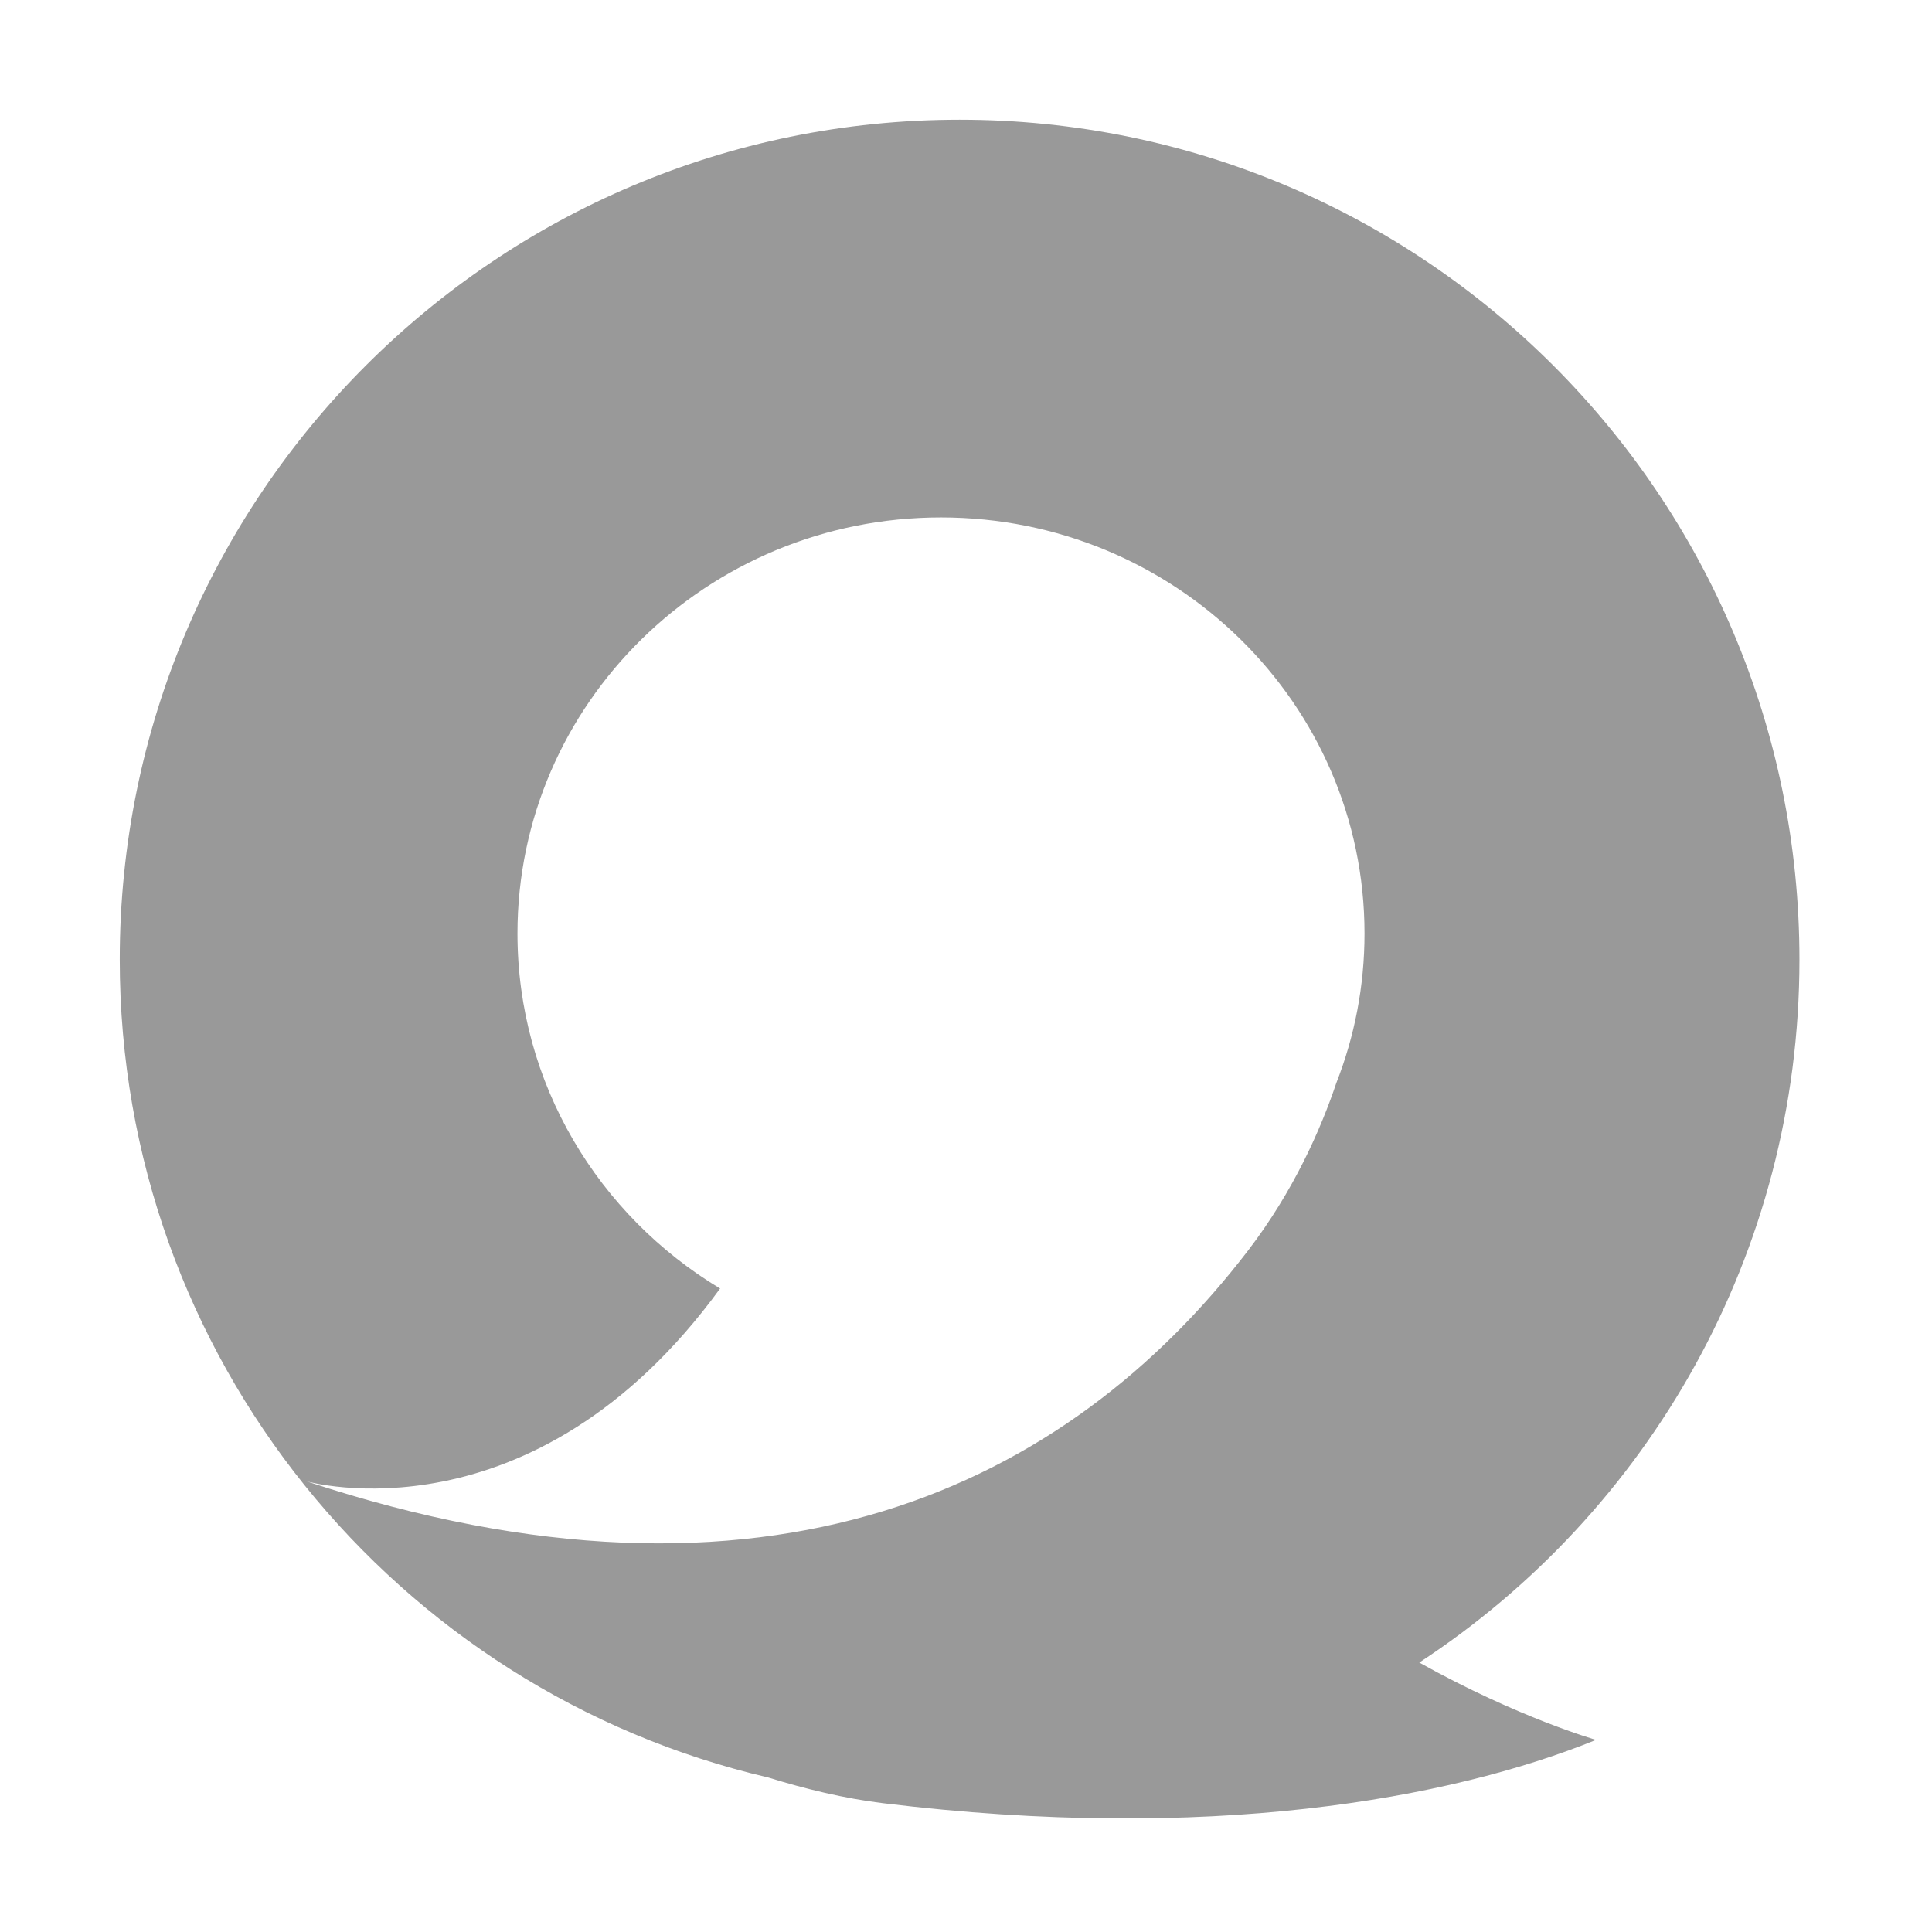
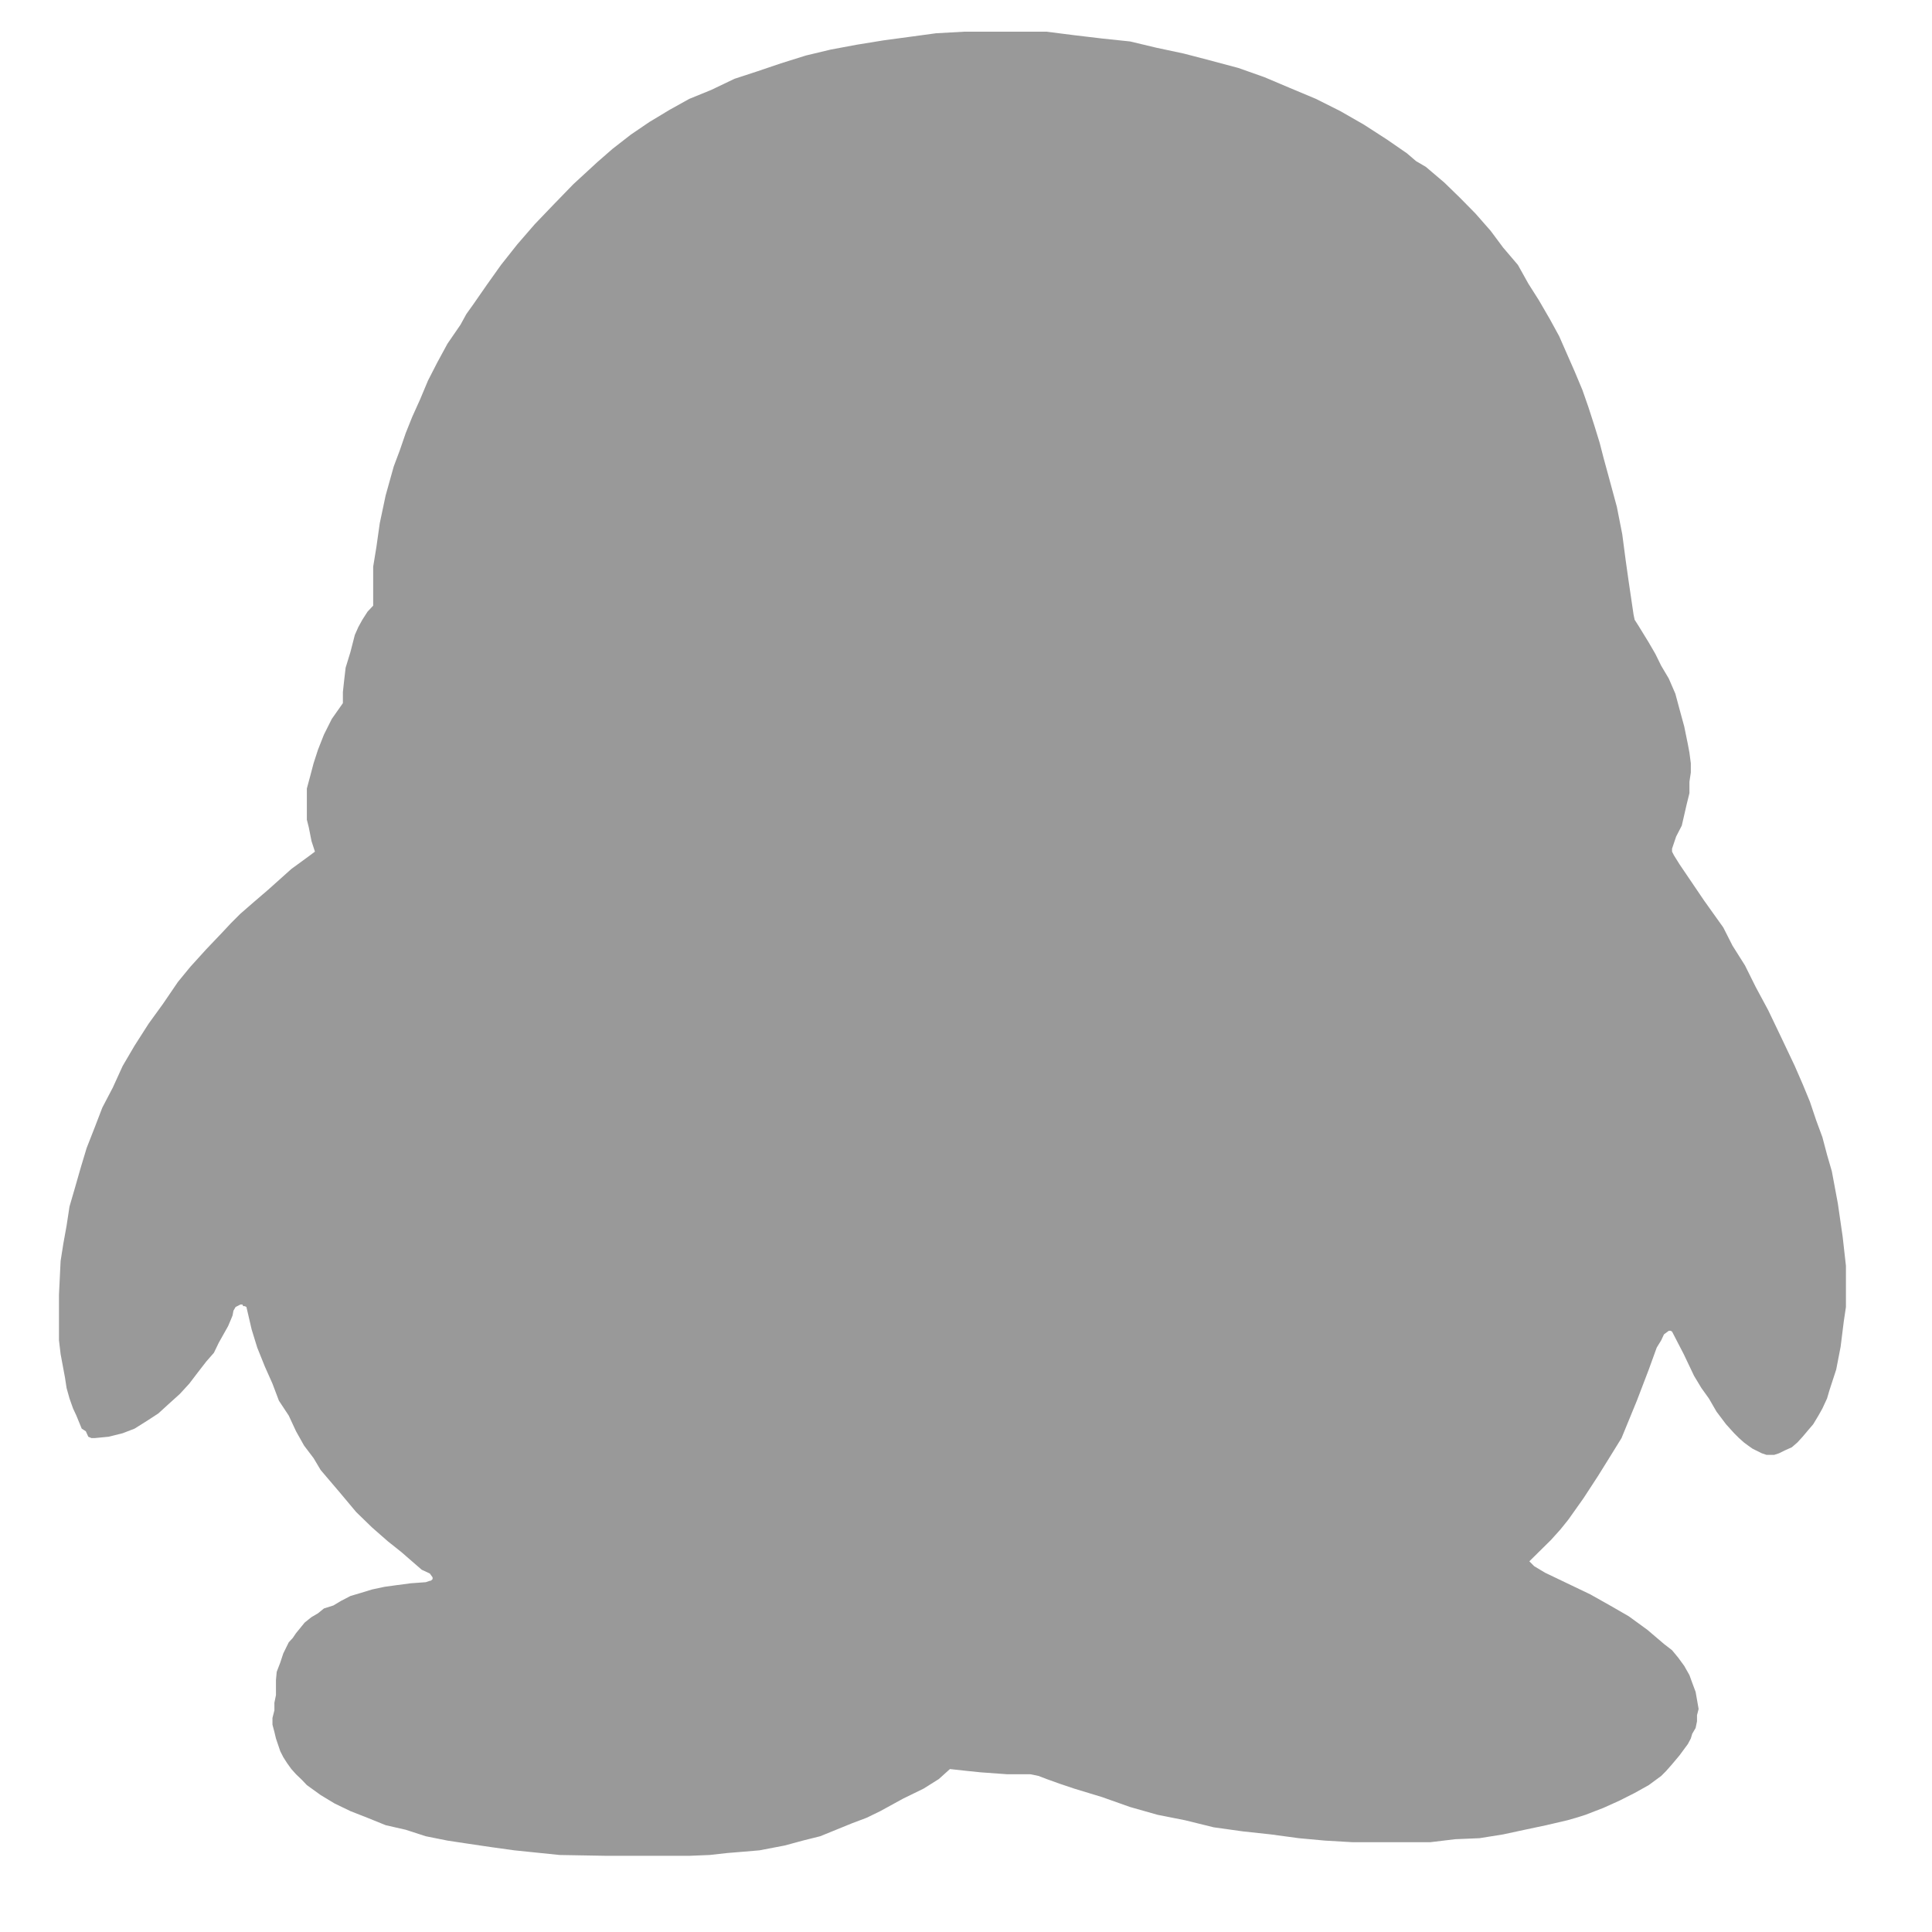
- <svg xmlns="http://www.w3.org/2000/svg" t="1490162866080" class="icon" style="" viewBox="0 0 1024 1024" version="1.1" p-id="7523" width="20" height="20">
+ <svg xmlns="http://www.w3.org/2000/svg" t="1490162837306" class="icon" style="" viewBox="0 0 1024 1024" version="1.1" p-id="6068" width="20" height="20">
  <defs>
    <style type="text/css" />
  </defs>
-   <path d="M953.743 508.583c0-245.843-199.295-445.138-445.138-445.138s-445.138 199.295-445.138 445.138c0 210.953 146.742 387.626 343.716 433.528 19.434 6.027 40.335 11.118 60.912 13.631 171.915 20.996 300.073-2.021 377.845-33.566 0 0-41.244-11.707-93.699-40.992C873.586 801.675 953.743 664.492 953.743 508.583zM708.283 573.997c-8.177 24.315-22.525 57.171-46.882 88.941-95.538 124.615-254.542 202.919-498.924 122.195 0 0 119.812 34.224 219.189-102.184-64.416-38.76-107.399-108.536-107.399-188.181 0-121.792 100.502-220.522 224.478-220.522s224.478 98.732 224.478 220.522C723.223 522.697 717.925 549.406 708.283 573.997z" p-id="7524" fill="#999999" />
+   <path d="M166.921 451.379 165.104 445.787 163.653 438.459 162.638 434.443 162.638 429.412 162.638 423.384 162.638 417.934 164.383 411.47 166.2 404.578 168.524 397.401 171.685 389.378 175.861 381.044 181.738 372.683 181.738 366.824 182.325 361.356 183.189 353.903 185.736 345.587 188.06 336.54 189.912 332.364 192.049 328.49 194.809 324.189 197.792 321.011 197.792 315.152 197.792 308.518 197.792 300.353 199.529 289.712 201.274 277.362 204.399 262.589 208.691 247.229 211.879 238.743 215.04 229.554 218.486 220.952 222.627 211.772 226.847 201.71 231.7 192.245 237.158 182.183 244.059 172.13 247.211 166.396 250.622 161.65 257.995 151.027 265.545 140.413 274.192 129.496 283.416 118.855 293.443 108.393 303.896 97.618 316.532 85.989 324.599 78.946 334.367 71.342 344.278 64.601 355.025 58.136 365.345 52.402 376.957 47.665 389.307 41.761 401.586 37.746 413.856 33.587 427.079 29.438 440.293 26.277 454.237 23.677 468.324 21.388 482.197 19.518 496.141 17.631 510.958 16.803 525.054 16.803 539.648 16.803 554.75 16.803 569.344 18.655 584.009 20.4 598.995 21.976 612.851 25.279 627.534 28.414 641.3 31.993 656.366 36.027 670.168 40.907 683.382 46.499 697.469 52.402 710.353 58.867 722.846 66.026 735.098 73.933 745.695 81.252 750.556 85.411 755.712 88.429 765.516 96.755 773.788 104.804 781.998 113.139 790.065 122.328 796.69 131.223 804.526 140.413 810.037 150.305 815.603 159.076 821.524 169.281 826.386 178.176 834.649 196.991 838.727 206.732 841.888 215.779 845.04 225.547 847.872 234.736 849.902 242.635 852.449 251.966 856.963 268.617 859.822 283.123 861.674 297.192 863.277 308.518 865.823 325.748 866.393 328.49 868.423 331.651 873.882 340.556 877.363 346.557 880.489 352.897 884.487 359.629 887.977 367.696 890.212 376.013 892.679 385.051 894.584 394.374 895.439 398.959 896.169 404.578 896.169 409.458 895.439 414.337 895.439 420.383 893.988 426.251 891.379 437.595 888.405 443.339 886.223 449.803 886.223 451.379 887.256 453.392 890.212 458.138 903.15 477.237 913.381 491.582 918.261 501.208 924.868 511.679 930.593 523.184 937.218 535.499 943.825 549.3 951.251 564.954 955.428 574.553 959.283 583.894 962.613 593.795 965.899 602.7 968.366 612.031 970.912 620.802 974.1 637.881 976.638 655.396 978.383 670.907 978.383 679.357 978.383 686.258 978.383 692.732 977.225 700.505 975.56 713.844 973.227 725.891 969.675 736.781 968.366 741.234 965.899 746.558 963.798 750.298 961.037 754.884 958.562 757.778 955.428 761.5 952.685 764.501 949.702 767.092 946.14 768.677 942.935 770.262 940.335 771.117 938.046 771.117 936.328 771.117 933.763 770.262 928.839 767.813 926.604 766.228 924.28 764.501 921.716 762.212 919.125 759.639 914.824 754.884 909.757 748.152 905.759 741.234 901.77 735.668 897.87 729.204 892.403 717.708 886.223 705.776 885.502 705.358 884.487 705.358 881.94 707.237 880.489 710.362 878.093 714.262 873.882 725.891 867.568 742.4 859.439 762.212 853.313 772.123 846.884 782.452 839.306 794.072 831.248 805.443 827.107 810.589 822.085 816.173 810.581 827.534 811.596 828.541 813.163 830.126 818.897 833.563 842.868 845.04 853.313 850.917 863.277 856.661 873.16 863.846 881.94 871.326 886.223 874.647 889.429 878.521 892.679 882.955 895.439 887.844 896.899 891.877 898.716 896.748 899.446 900.888 900.301 905.795 899.446 909.098 899.446 912.366 898.716 915.857 896.899 918.973 896.169 921.44 894.584 924.414 890.212 930.344 886.223 935.099 883.098 938.643 880.489 941.27 873.882 946.14 866.393 950.317 858.406 954.35 849.902 958.188 840.321 961.892 835.246 963.495 830.651 964.804 819.619 967.377 808.15 969.808 796.69 972.275 784.17 974.278 771.259 974.821 758.027 976.415 744.973 976.415 731.172 976.415 716.996 976.415 702.17 975.551 688.377 974.278 673.578 972.275 658.833 970.681 643.286 968.508 628.255 964.804 613.572 961.892 598.995 957.761 584.009 952.454 569.344 948.001 561.642 945.41 554.75 942.935 550.396 941.27 546.104 940.397 540.521 940.397 533.914 940.397 519.818 939.373 512.668 938.643 503.479 937.637 497.593 942.935 489.534 948.001 478.644 953.317 466.579 959.933 459.251 963.495 451.629 966.362 434.701 973.254 425.512 975.551 415.886 978.16 402.53 980.716 394.178 981.428 385.309 982.158 376.093 983.182 365.345 983.619 355.025 983.619 344.278 983.619 321.438 983.619 296.631 983.182 272.598 980.716 260.399 979.024 248.627 977.288 237.158 975.551 225.681 973.254 215.04 969.808 204.399 967.377 194.809 963.495 185.736 959.933 177.312 955.864 169.975 951.43 162.638 946.14 160.171 943.531 156.904 940.397 154.428 937.637 152.184 934.52 150.145 931.324 148.551 928.189 146.263 921.44 145.435 917.985 144.411 914.103 144.411 910.559 145.435 906.507 145.435 902.491 146.263 898.449 146.263 896.018 146.263 890.435 146.664 886.107 148.551 881.201 150.145 876.348 153.048 870.453 155.158 868.174 156.904 865.601 161.48 860 165.104 857.097 168.524 855.093 171.685 852.52 176.733 850.917 180.723 848.522 185.736 845.913 191.47 844.212 197.205 842.449 203.821 841.042 210.143 840.17 217.613 839.181 225.681 838.594 227.827 837.864 228.254 837.864 229.278 836.991 229.278 836.02 227.827 833.999 223.499 831.987 212.752 822.646 205.557 816.92 197.205 809.601 188.79 801.427 180.001 790.938 169.975 779.166 166.2 772.835 161.187 766.228 156.904 758.606 153.048 750.298 147.83 742.4 144.411 733.353 140.386 724.315 136.343 714.262 133.378 704.646 130.609 692.732 129.736 692.277 128.908 692.277 128.463 691.423 127.448 691.423 125.747 692.277 124.875 692.732 123.717 694.726 123.281 697.166 122.408 699.321 120.885 702.9 115.944 711.689 113.397 716.987 109.372 721.582 105.045 727.165 100.325 733.353 95.312 738.82 89.435 744.119 83.95 749.132 77.958 753.041 71.342 757.199 65.028 759.639 57.549 761.5 50.212 762.212 49.49 762.212 48.466 762.212 46.792 761.5 45.492 758.606 43.311 757.199 40.479 750.298 38.734 746.558 36.846 741.234 35.288 735.668 34.451 730.192 32.127 717.708 31.254 710.362 31.254 702.9 31.254 686.258 32.127 668.316 33.578 659.127 35.288 649.652 36.846 639.457 39.607 629.983 42.732 619.057 45.929 608.452 50.212 597.526 54.236 587.046 59.802 576.414 65.028 564.954 71.342 554.189 78.795 542.542 86.381 532.07 94.297 520.45 100.904 512.401 109.372 503.069 118.268 493.737 122.408 489.294 127.448 484.263 134.749 477.923 142.238 471.485 154.428 460.568 163.653 453.837Z" p-id="6069" fill="#999999" />
</svg>
